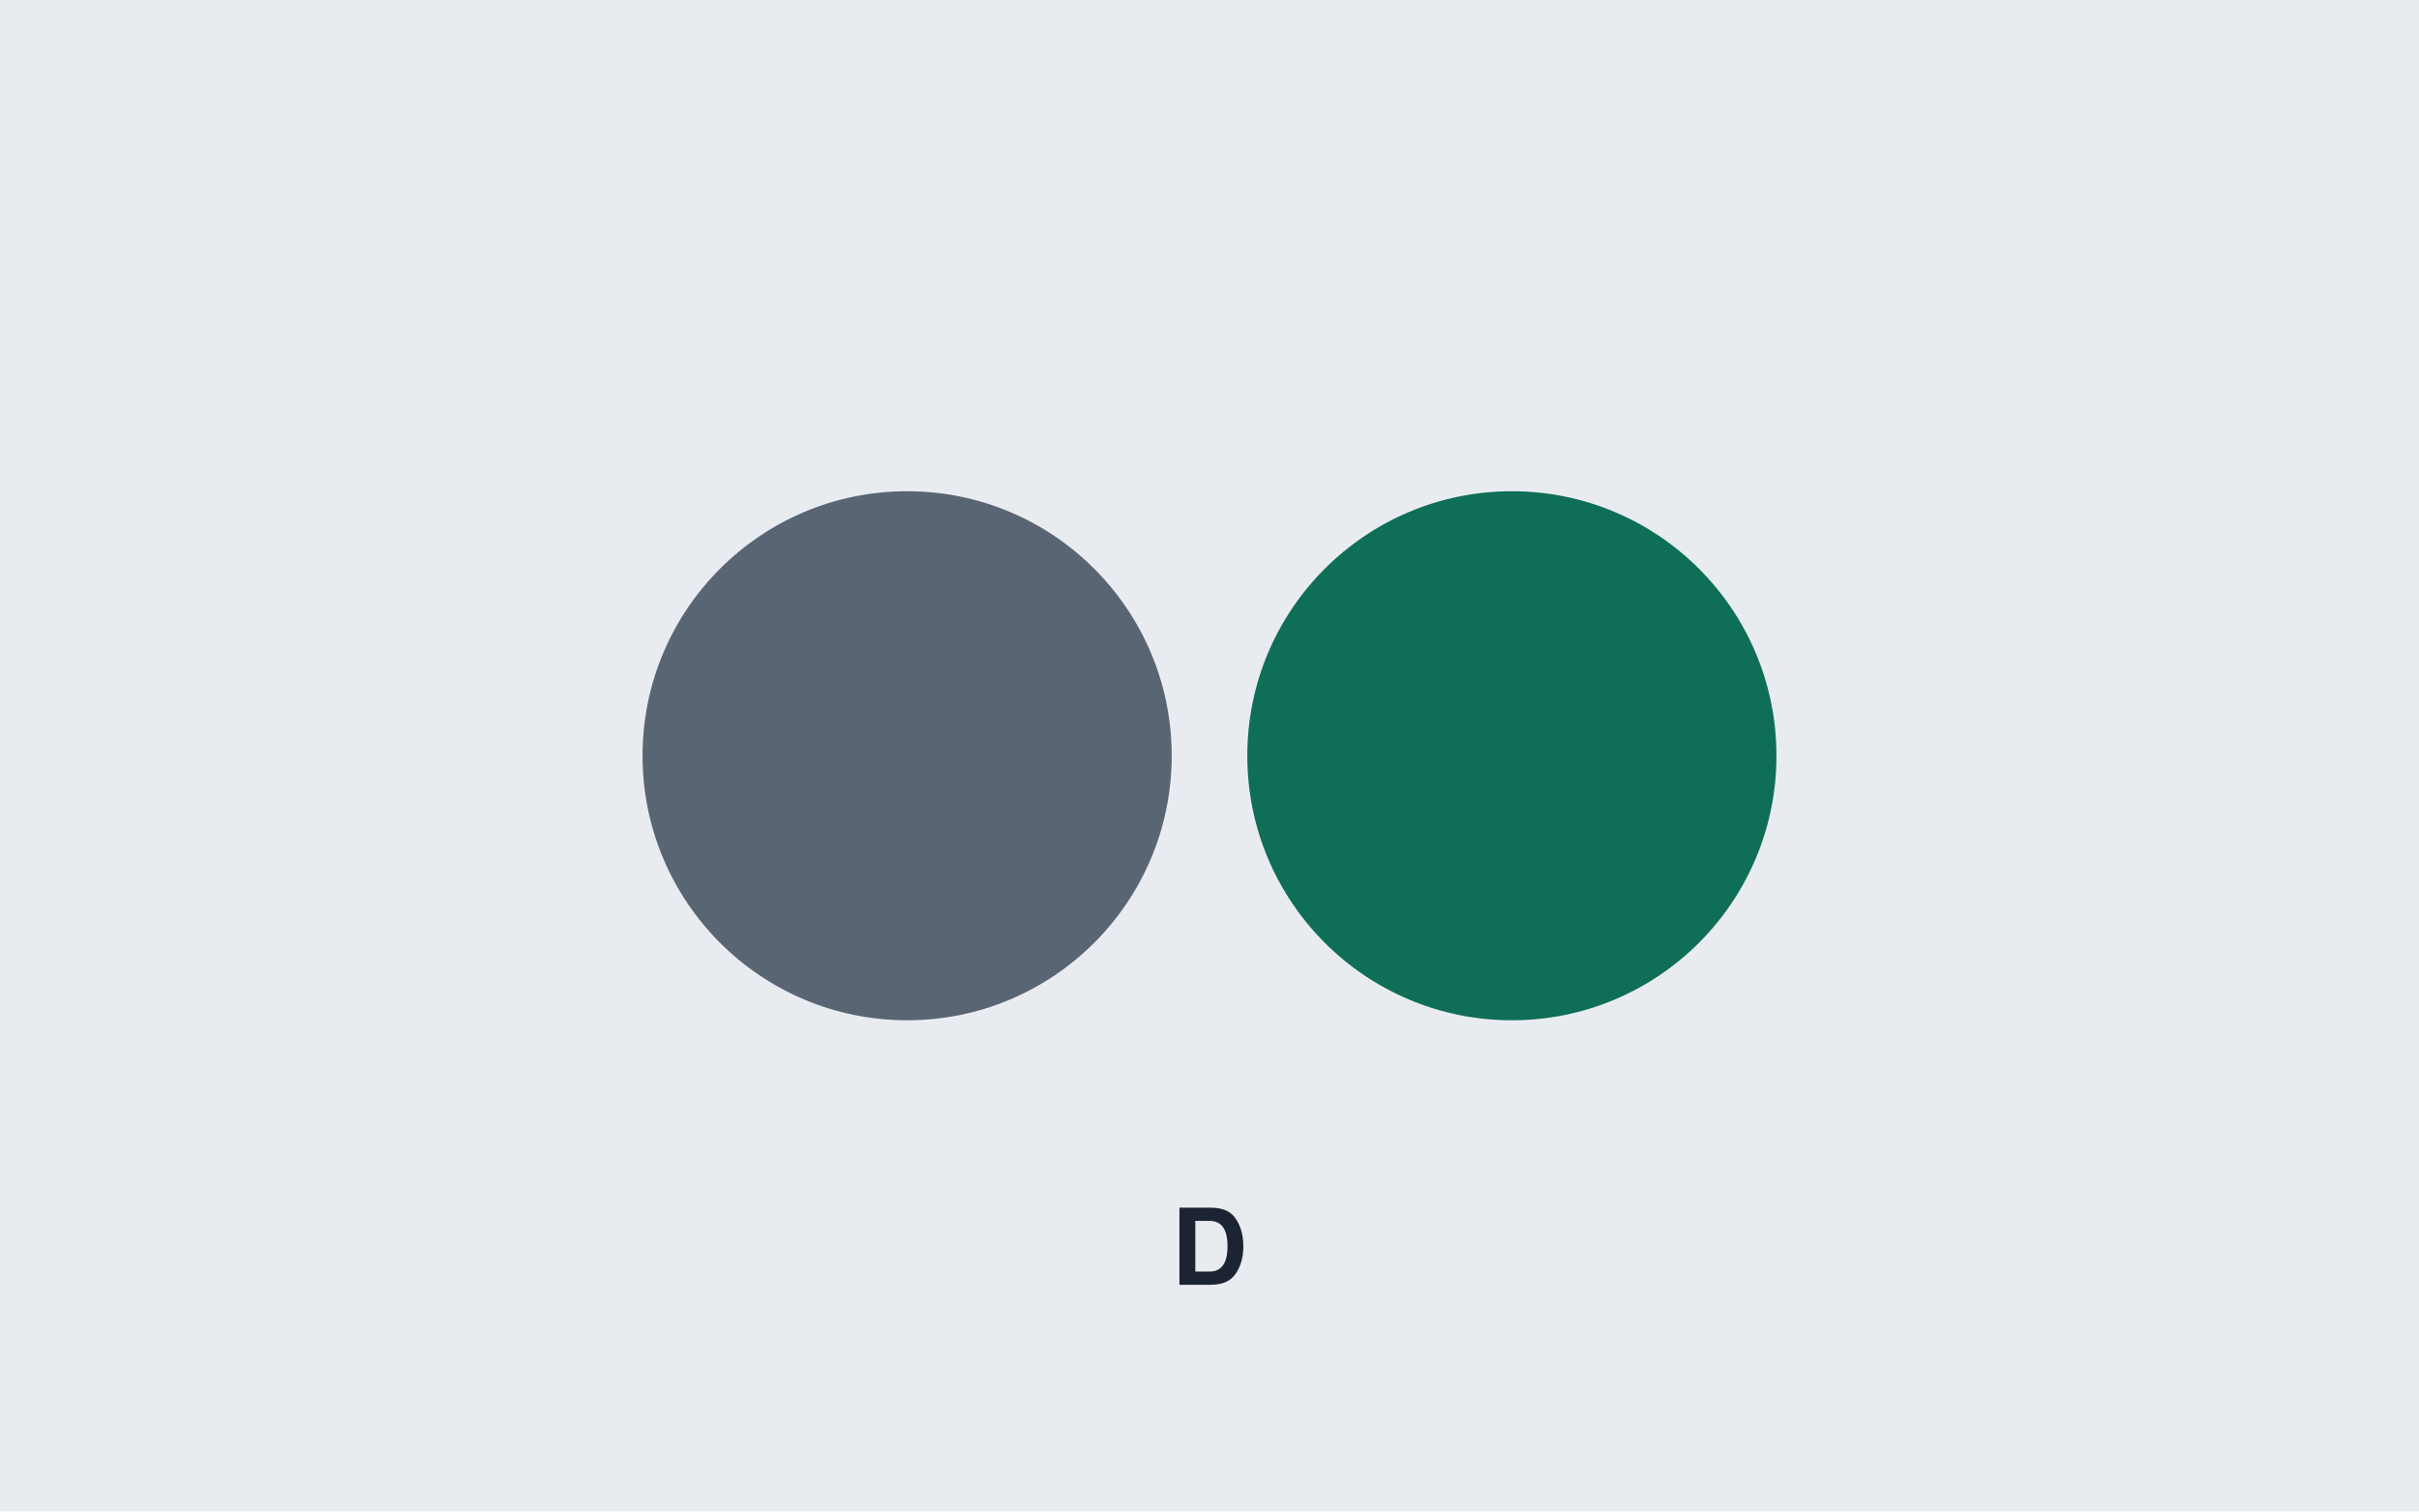
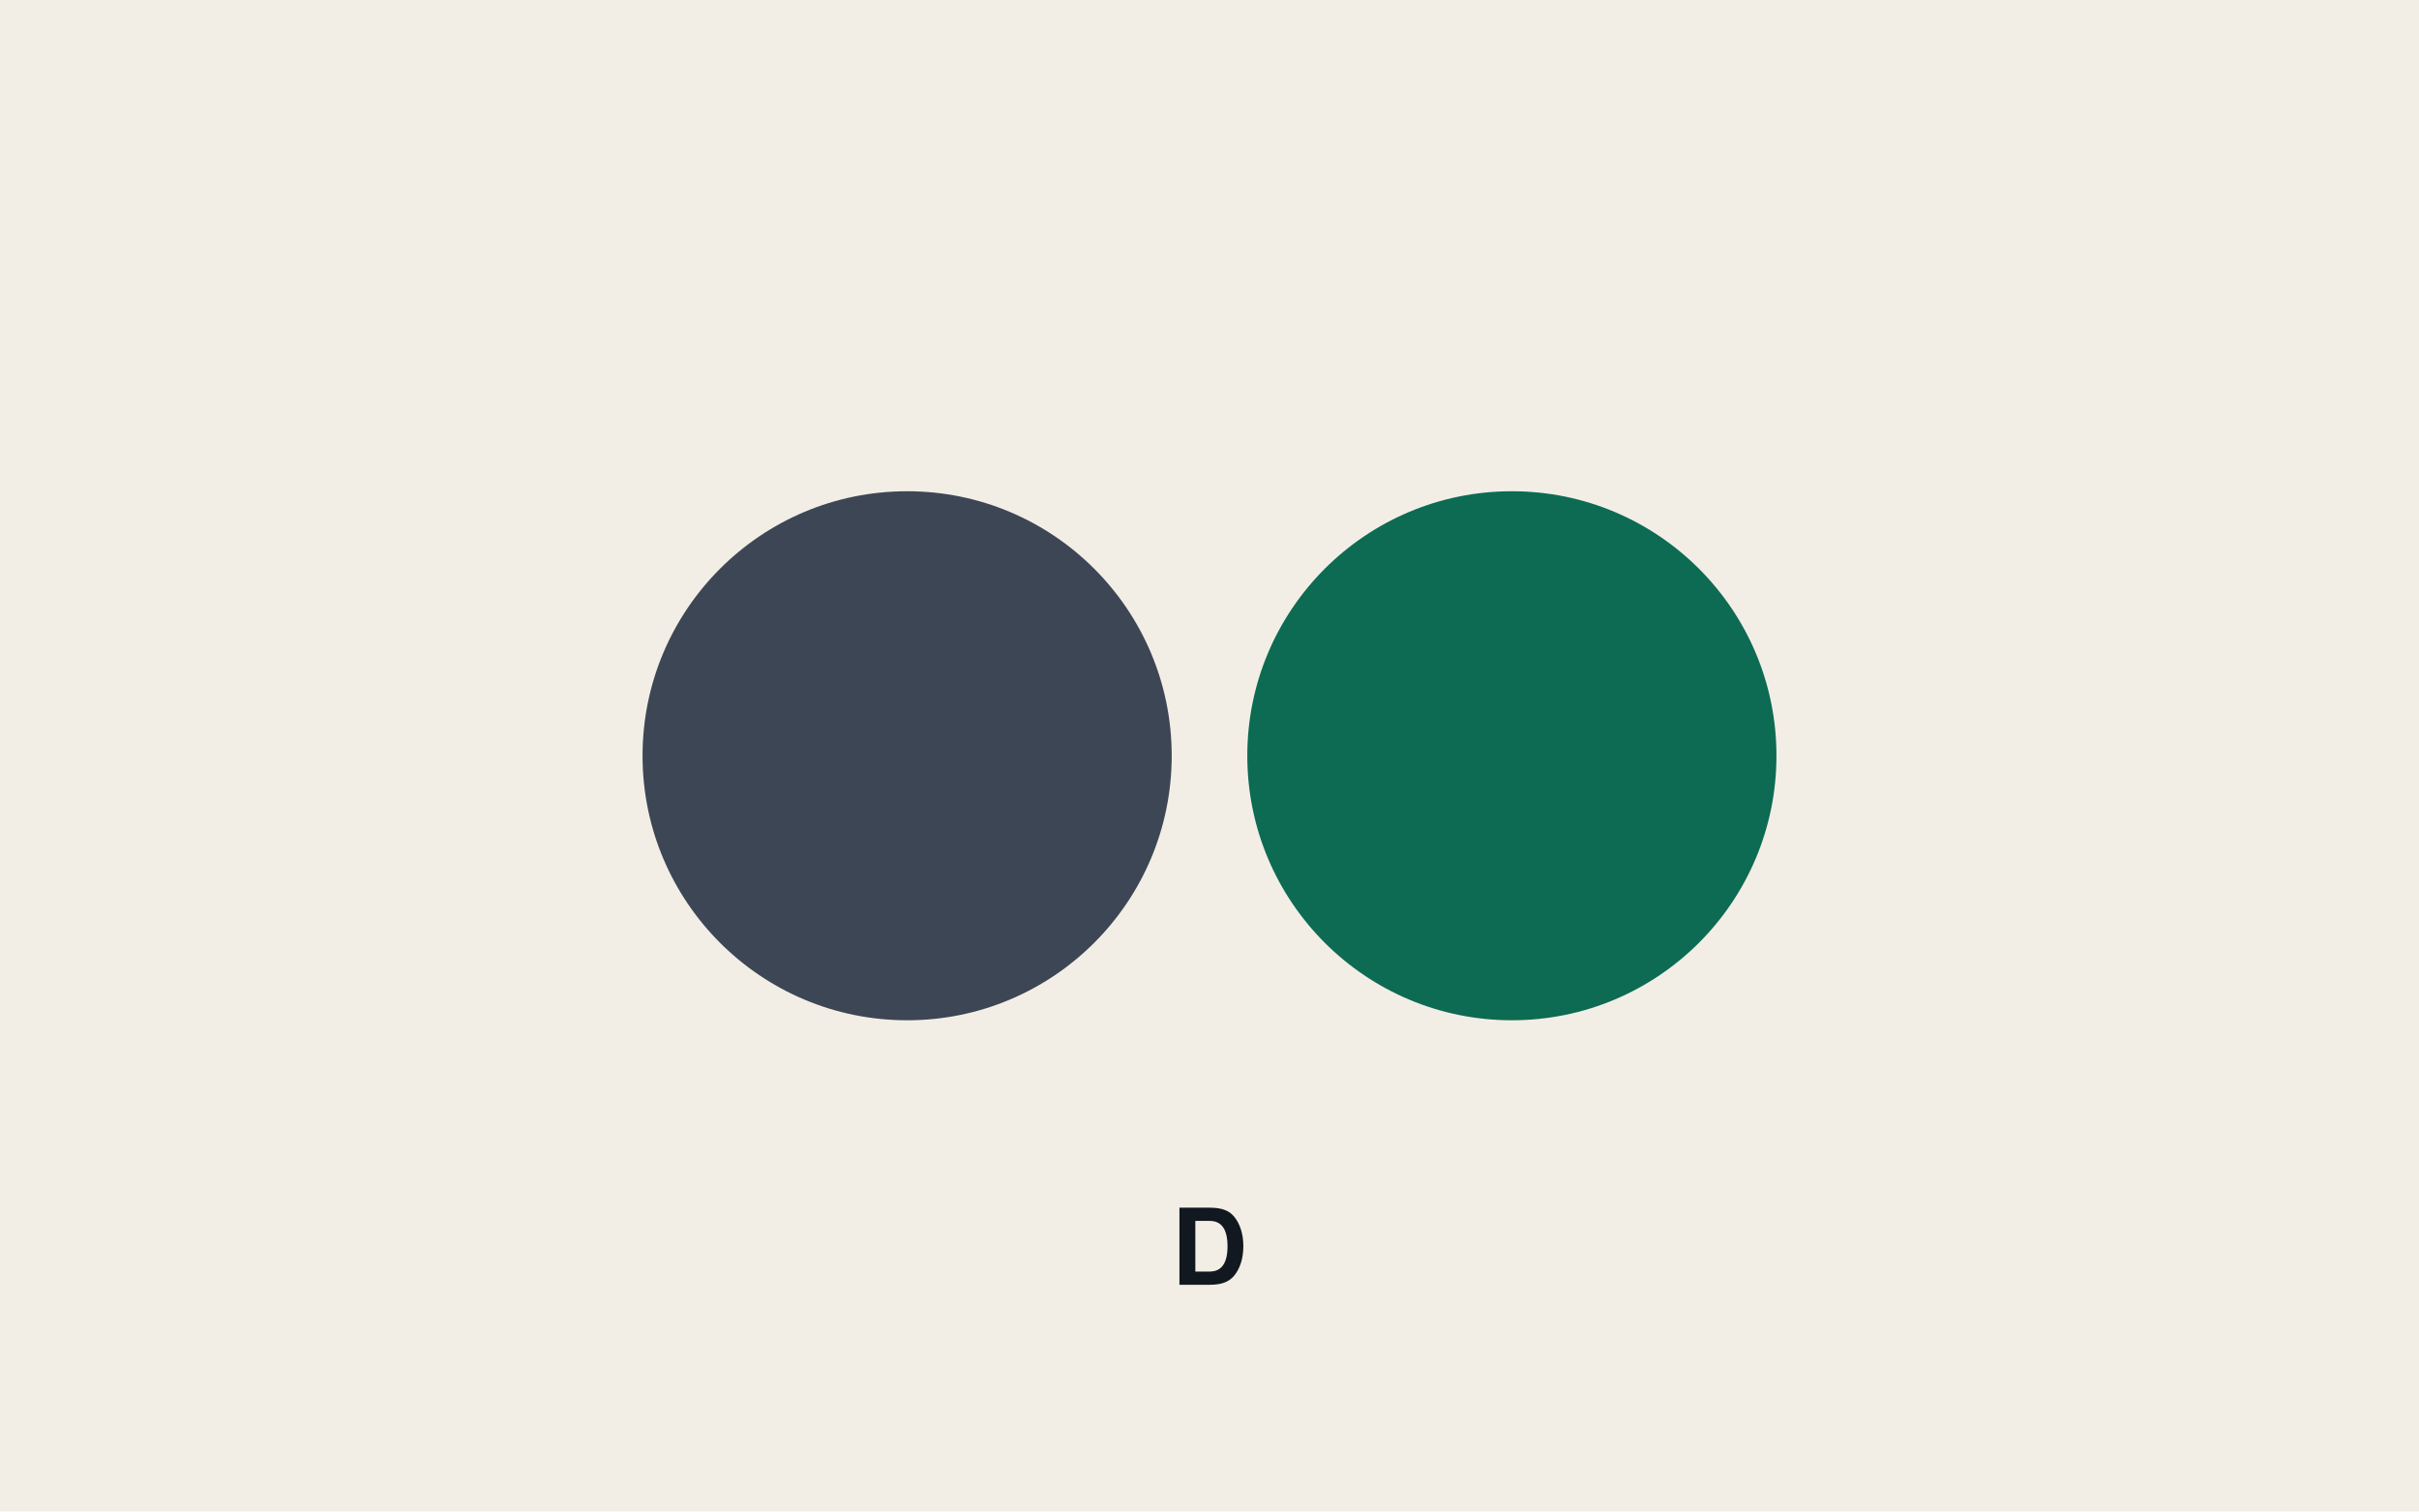
<svg xmlns="http://www.w3.org/2000/svg" width="640" height="400" viewBox="0 0 640 400" role="img" aria-label="Gallery placeholder 4">
-   <rect width="640" height="400" fill="#e8ecf0" />
-   <circle cx="240" cy="200" r="70" fill="#5a6573" />
-   <circle cx="400" cy="200" r="70" fill="#0f6e56" />
-   <text x="320" y="340" text-anchor="middle" fill="#1c2434" font-family="DM Sans, Helvetica, Arial, sans-serif" font-size="28" font-weight="700">D</text>
+   <rect width="640" height="400" fill="#f2eee6" />
+   <circle cx="240" cy="200" r="70" fill="#3d4654" />
+   <circle cx="400" cy="200" r="70" fill="#0c6b52" />
+   <text x="320" y="340" text-anchor="middle" fill="#121820" font-family="Atkinson Hyperlegible, Helvetica, Arial, sans-serif" font-size="28" font-weight="700">D</text>
</svg>
